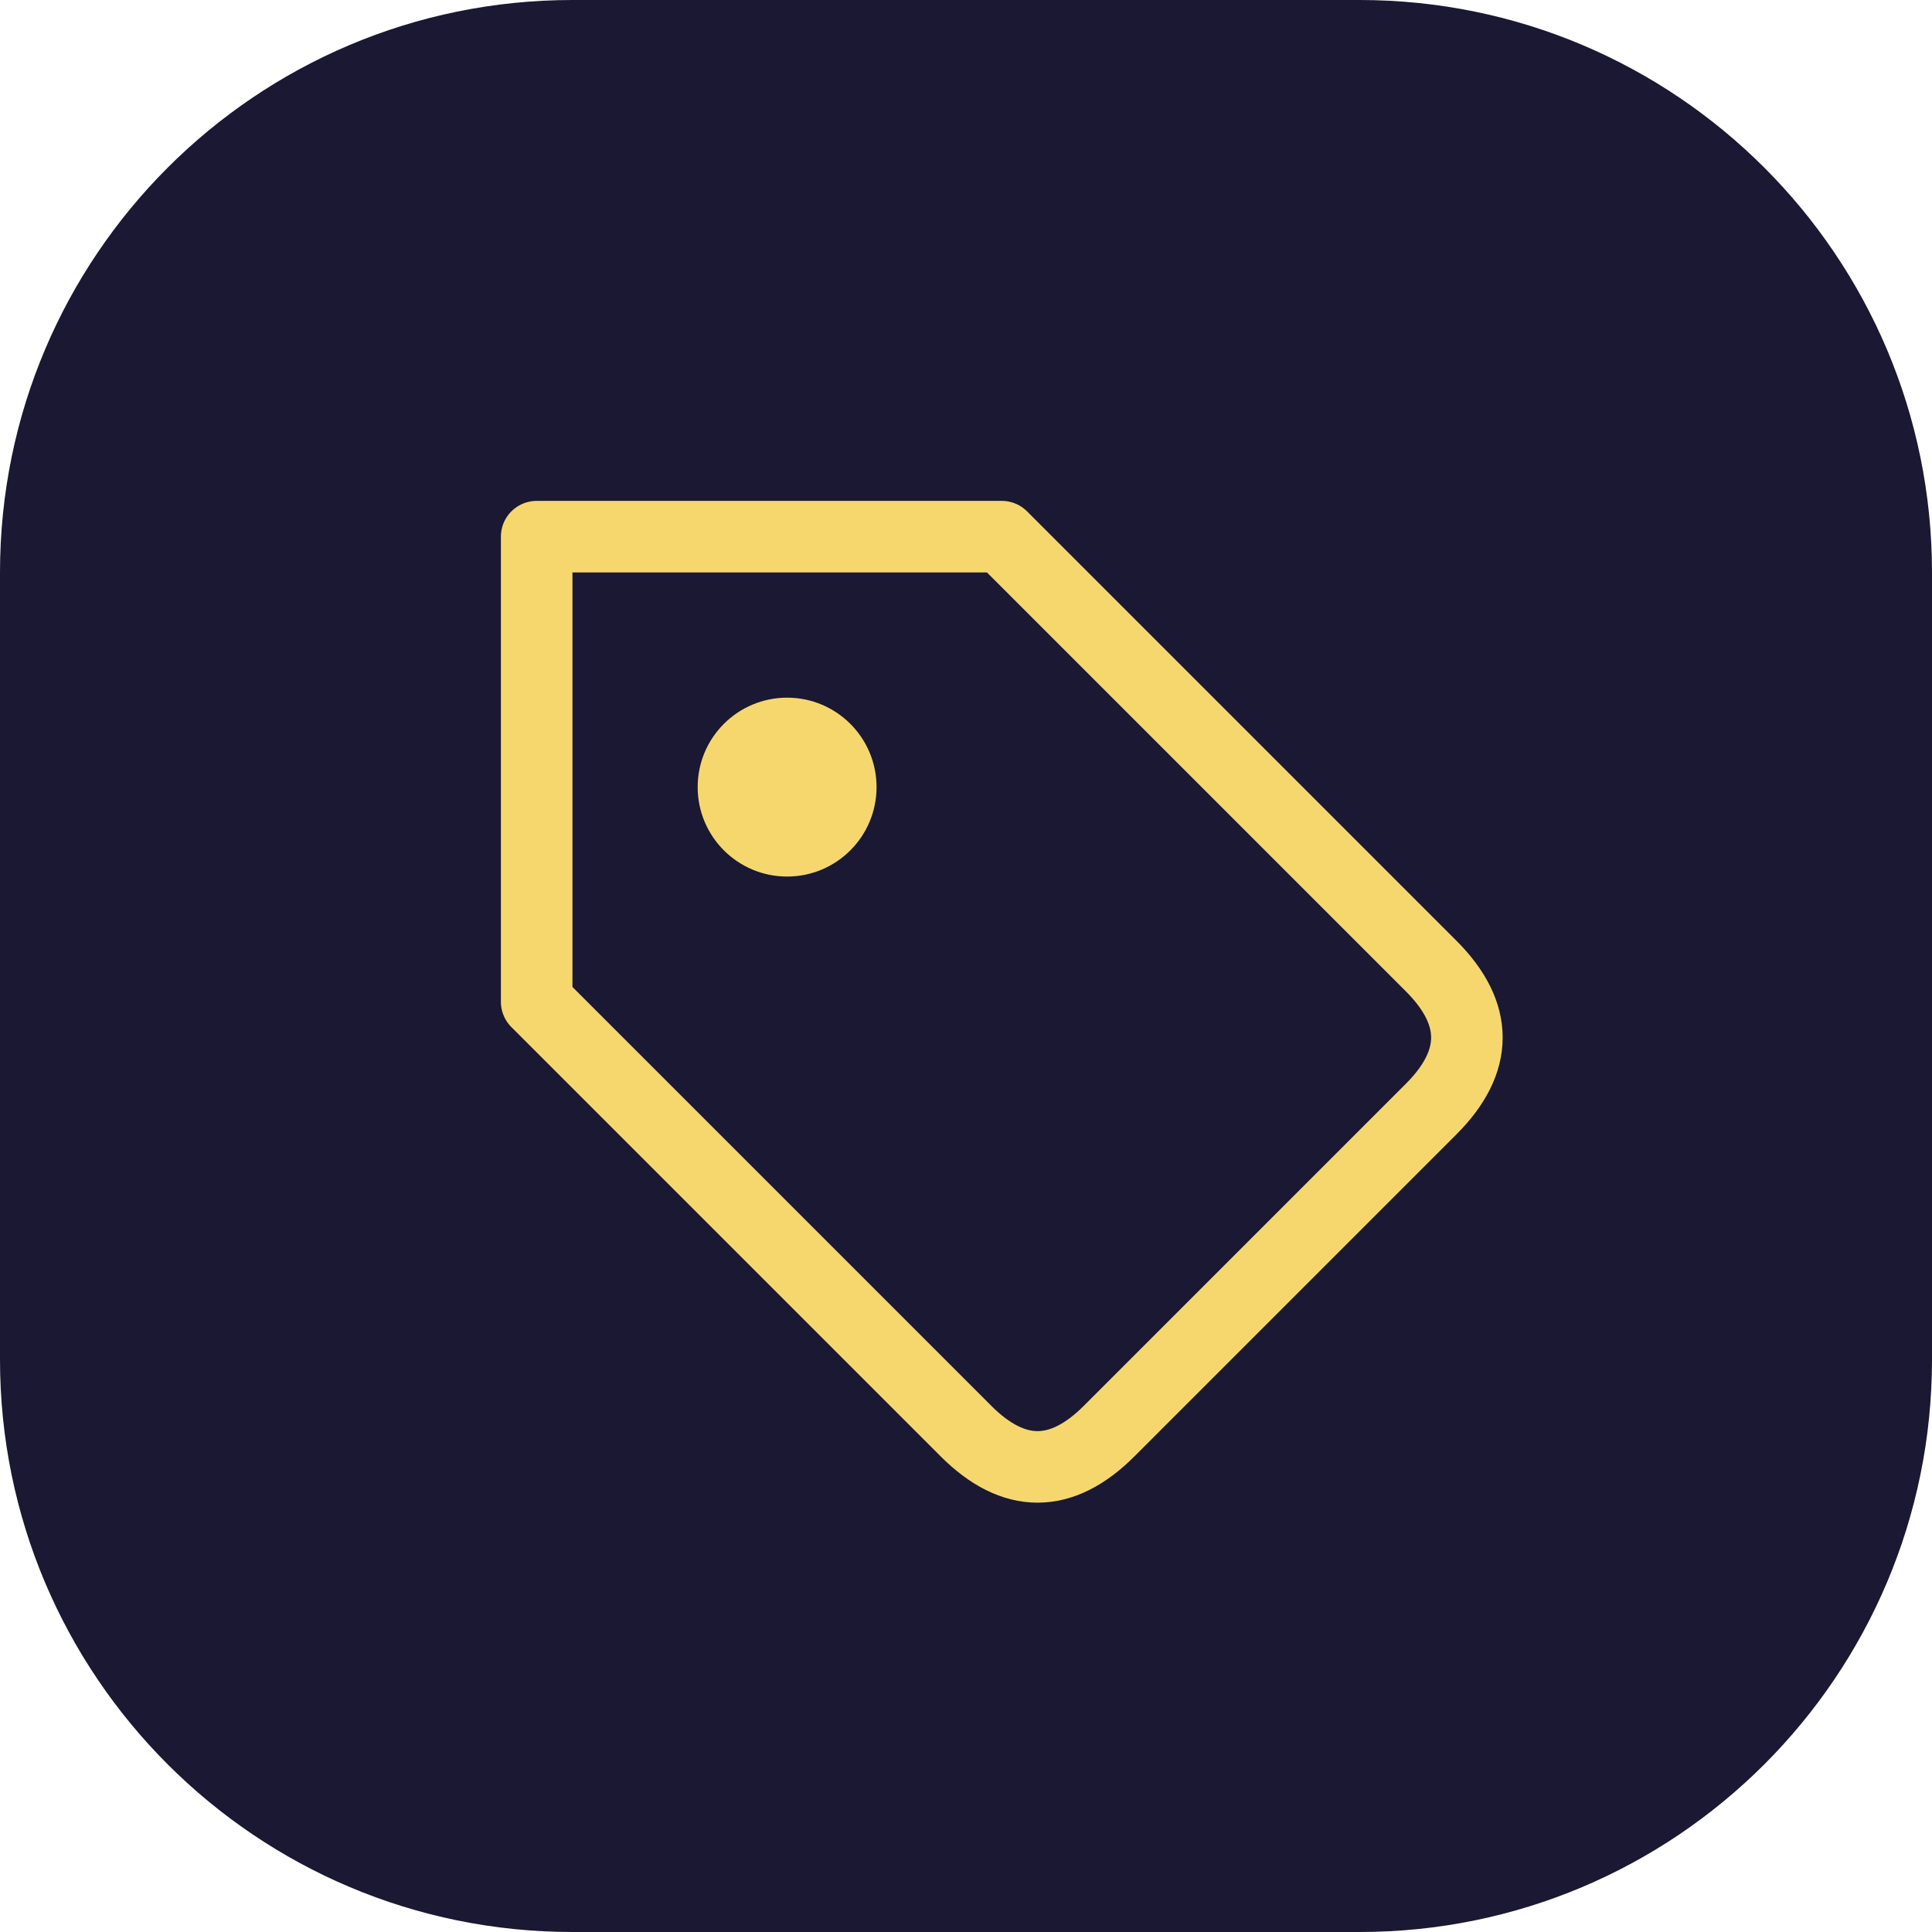
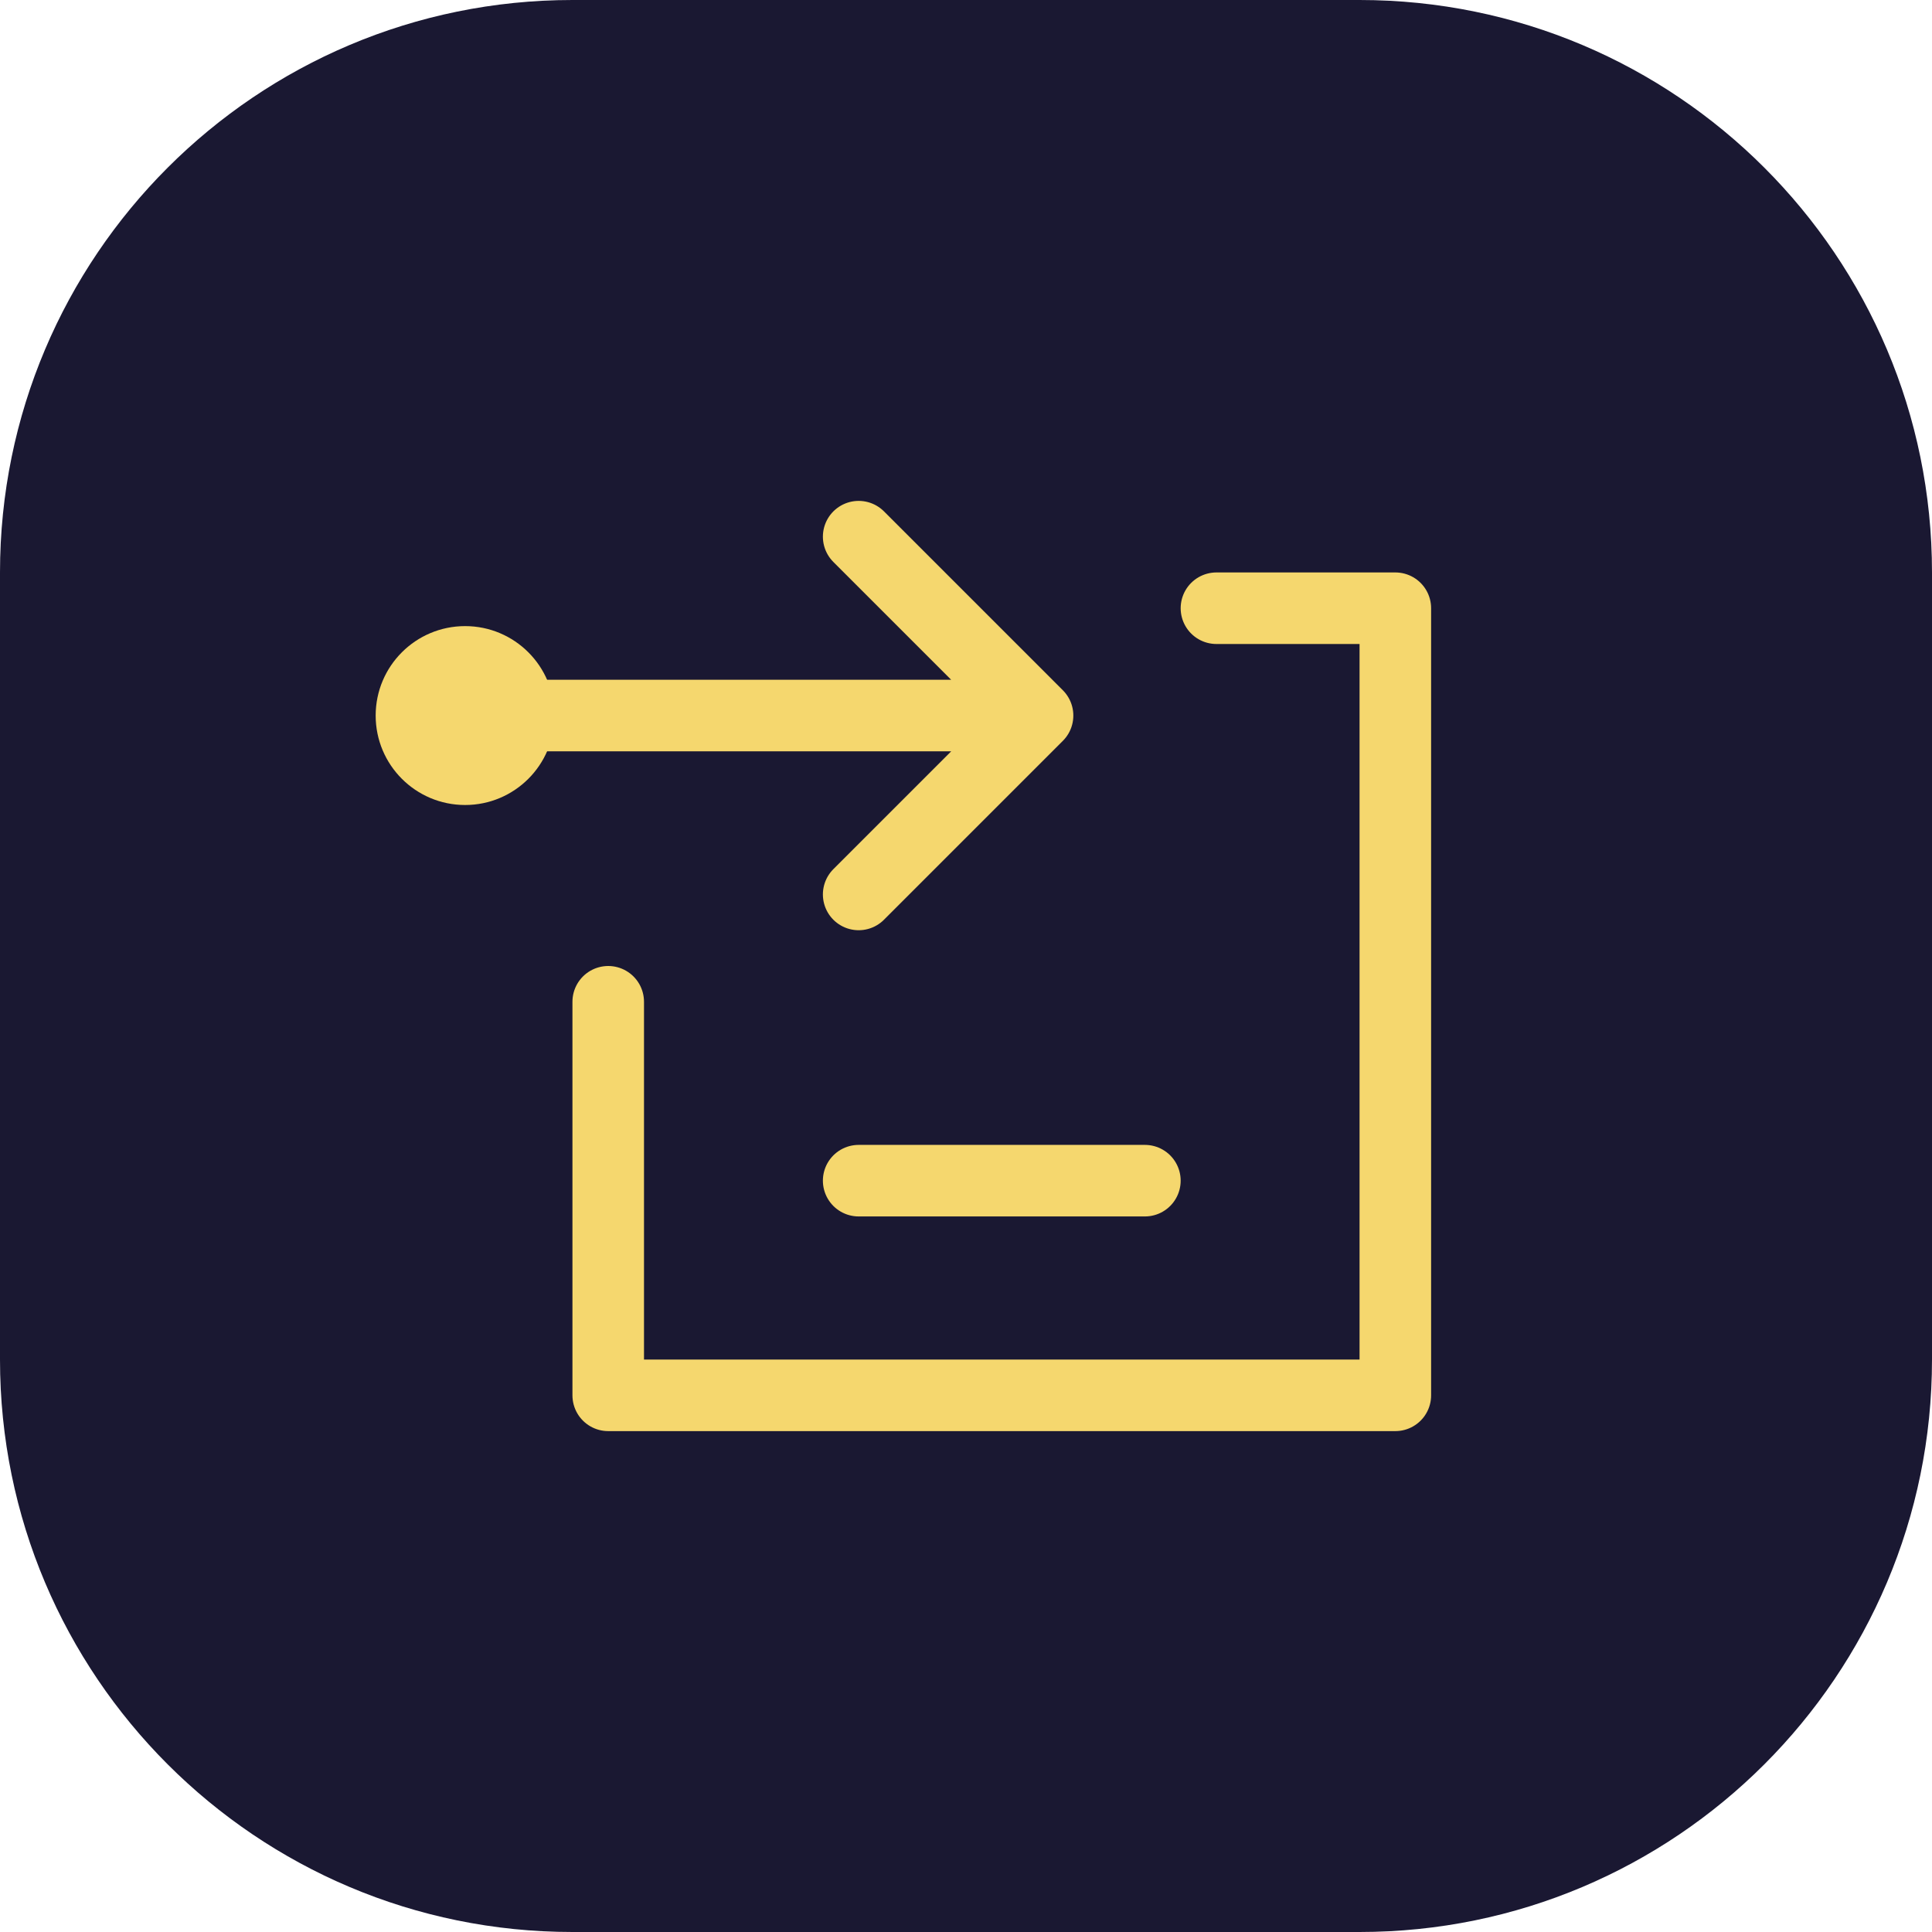
<svg xmlns="http://www.w3.org/2000/svg" width="54" height="54" viewBox="0 0 54 54" fill="none">
  <rect width="54" height="54" rx="16" fill="#1A1832" />
  <g stroke="#F5D76E" stroke-width="2" stroke-linecap="round" stroke-linejoin="round">
-     <path d="M15 15H28L40 27Q42 29 40 31L31 40Q29 42 27 40L15 28Z" />
-     <circle cx="22" cy="22" r="2.5" fill="#F5D76E" stroke="none" />
+     <path d="M17 28V39H39V17H34M13 20H29M24 15L29 20L24 25M24 33H32" />
+     <circle cx="13" cy="20" r="2.5" fill="#F5D76E" stroke="none" />
  </g>
</svg>
